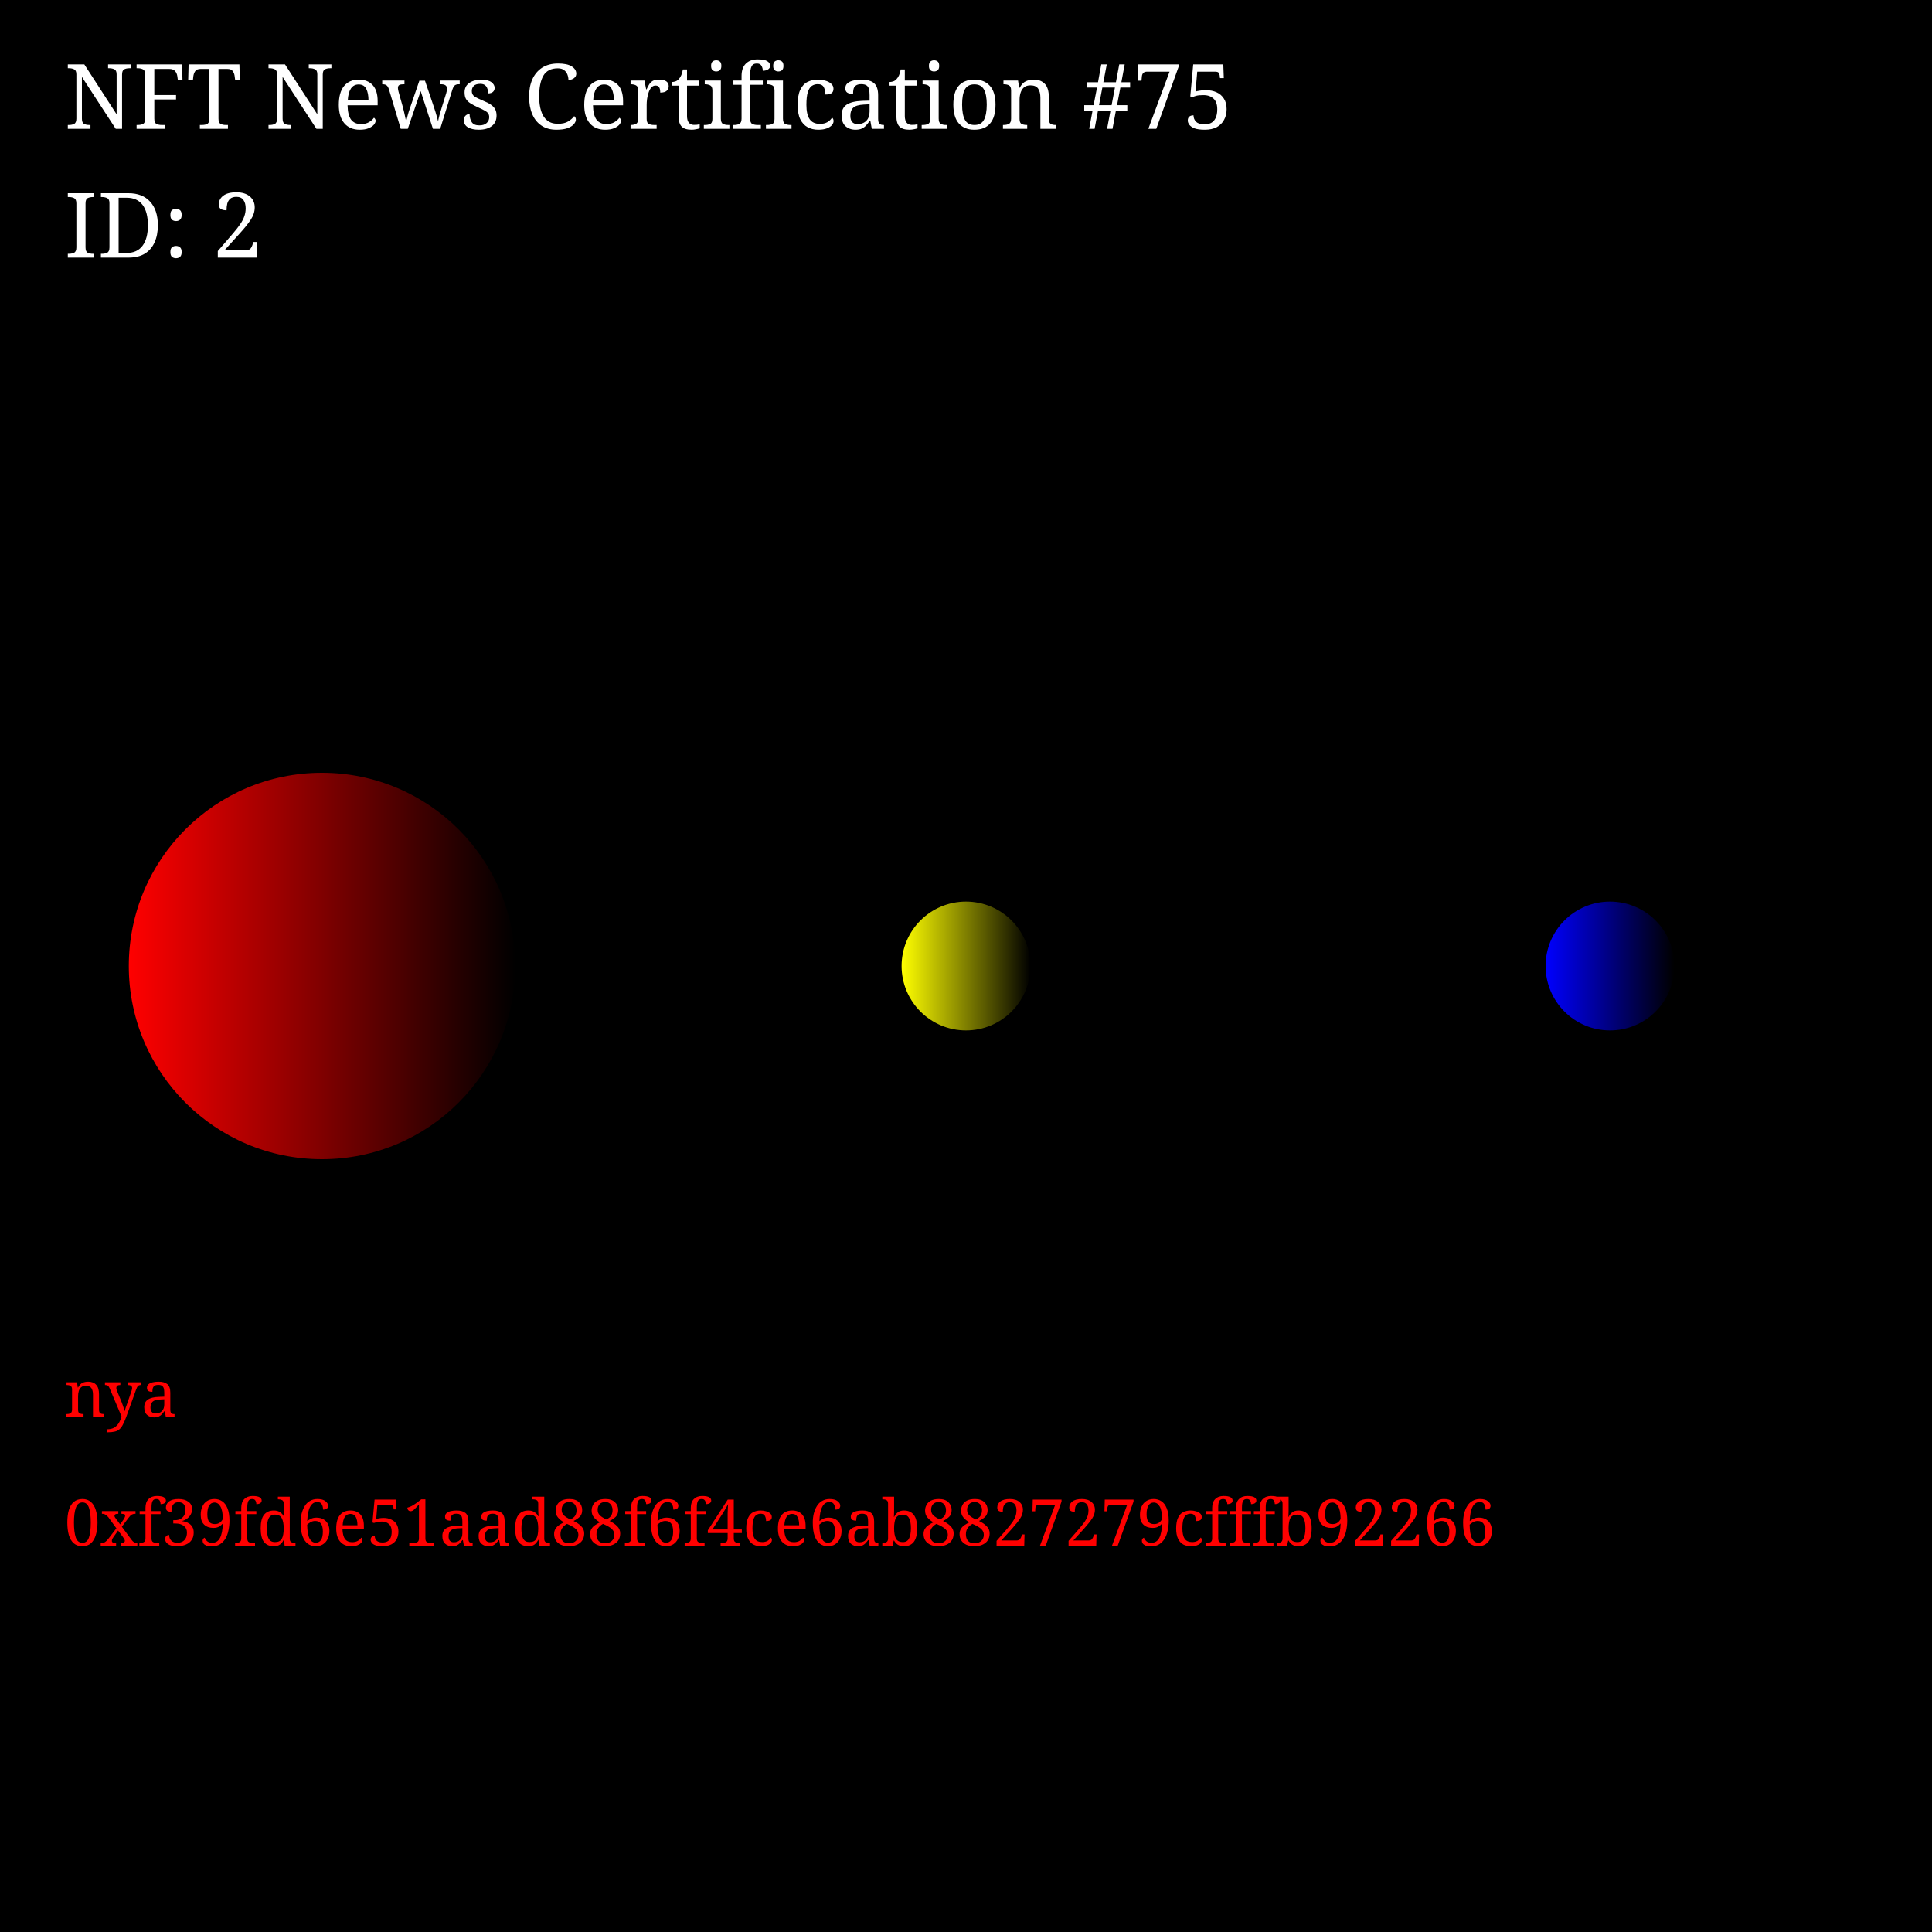
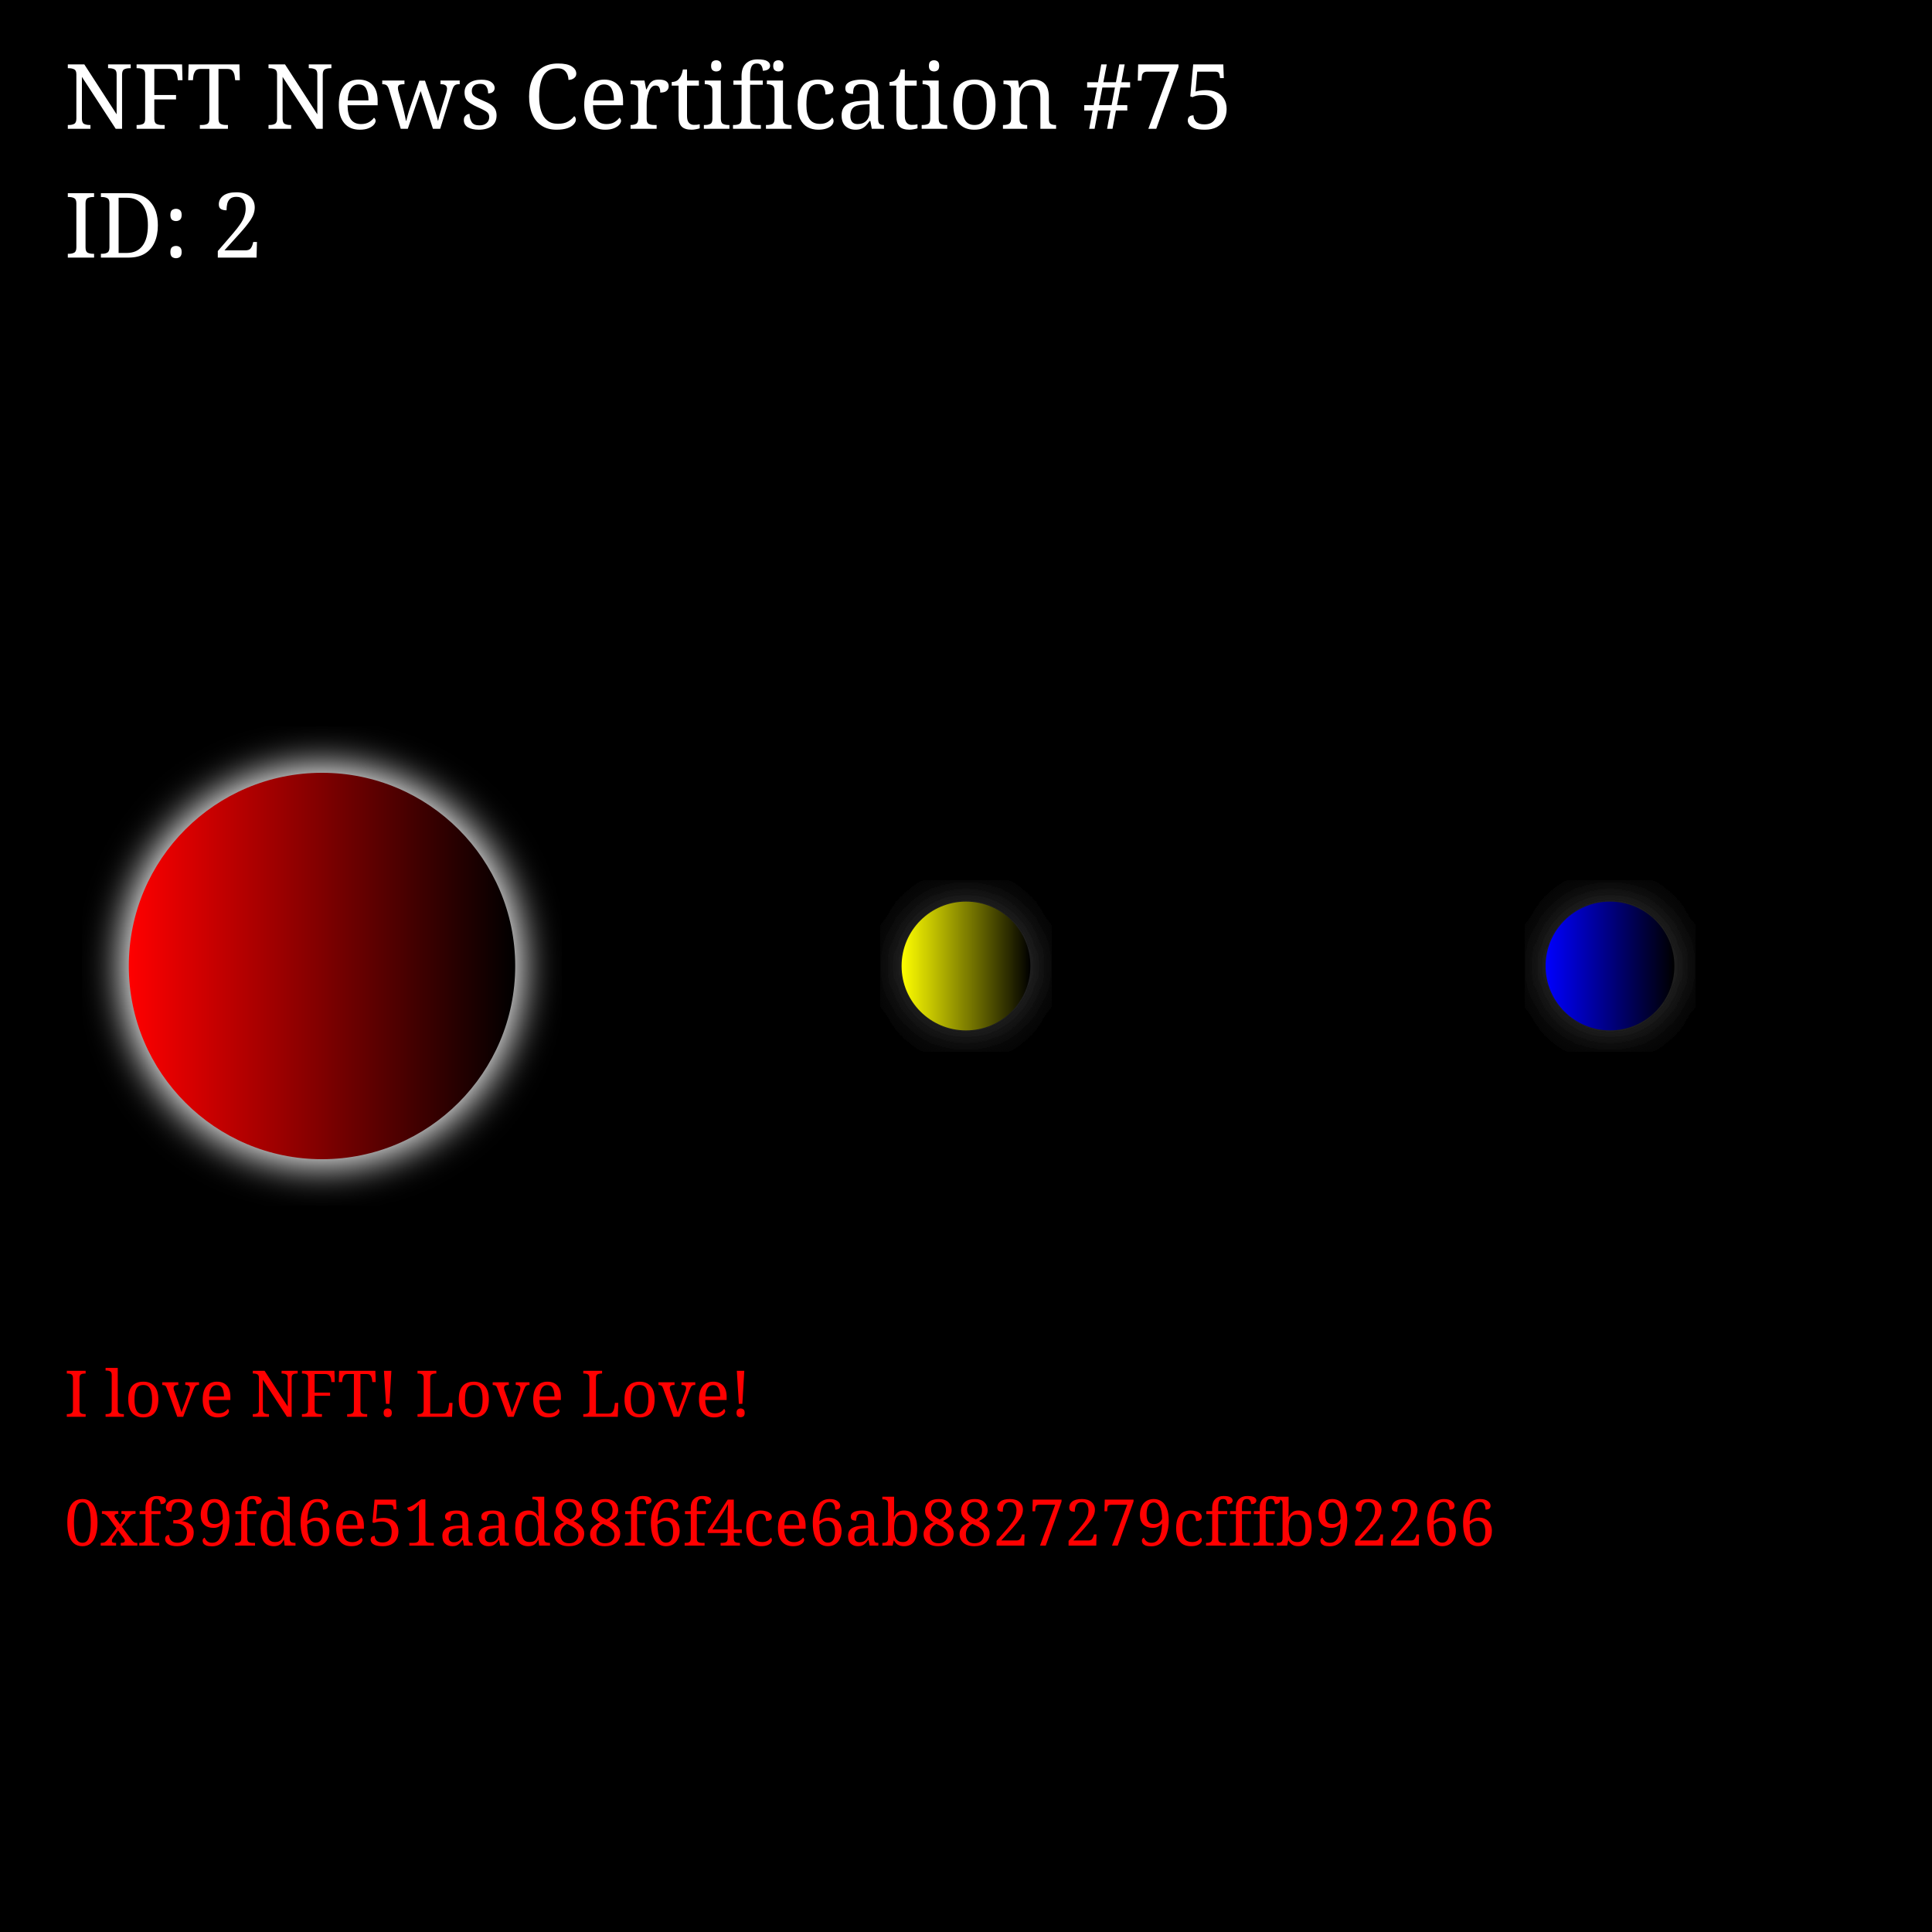
<svg xmlns="http://www.w3.org/2000/svg" preserveAspectRatio="xMinYMin meet" viewBox="0 0 300 300">
  <style>.base { fill: white; font-family: serif; font-size: 14px;}</style>
  <rect width="100%" height="100%" fill="black" />
  <defs>
+     <filter id="f1">
+       <feGaussianBlur in="SourceGraphic" stdDeviation="3" />
+     </filter>
    <linearGradient id="R">
      <stop offset="0%" stop-color="red" />
      <stop offset="100%" />
    </linearGradient>
    <linearGradient id="Y">
      <stop offset="0%" stop-color="yellow" />
      <stop offset="100%" />
    </linearGradient>
    <linearGradient id="B">
      <stop offset="0%" stop-color="blue" />
      <stop offset="100%" />
    </linearGradient>
  </defs>
  <text x="10" y="20" class="base">NFT News Certification #75</text>
  <text x="10" y="40" class="base"> ID: 2</text>
+   <circle cx="50" cy="150" r="31" fill="#fff" filter="url(#f1)" />
  <circle cx="50" cy="150" r="30" fill="url(#R)" />
+   <circle cx="150" cy="150" r="11" fill="#333" filter="url(#f1)" />
  <circle cx="150" cy="150" r="10" fill="url(#Y)" />
+   <circle cx="250" cy="150" r="11" fill="#333" filter="url(#f1)" />
  <circle cx="250" cy="150" r="10" fill="url(#B)" />
-   <text x="10" y="220" fill="Red" font-family="serif" font-size="10px">nya</text>
+   <text x="10" y="220" fill="Red" font-family="serif" font-size="10px">I love NFT! Love Love!</text>
  <text x="10" y="240" fill="Red" font-family="serif" font-size="10px">0xf39fd6e51aad88f6f4ce6ab8827279cfffb92266</text>
</svg>
